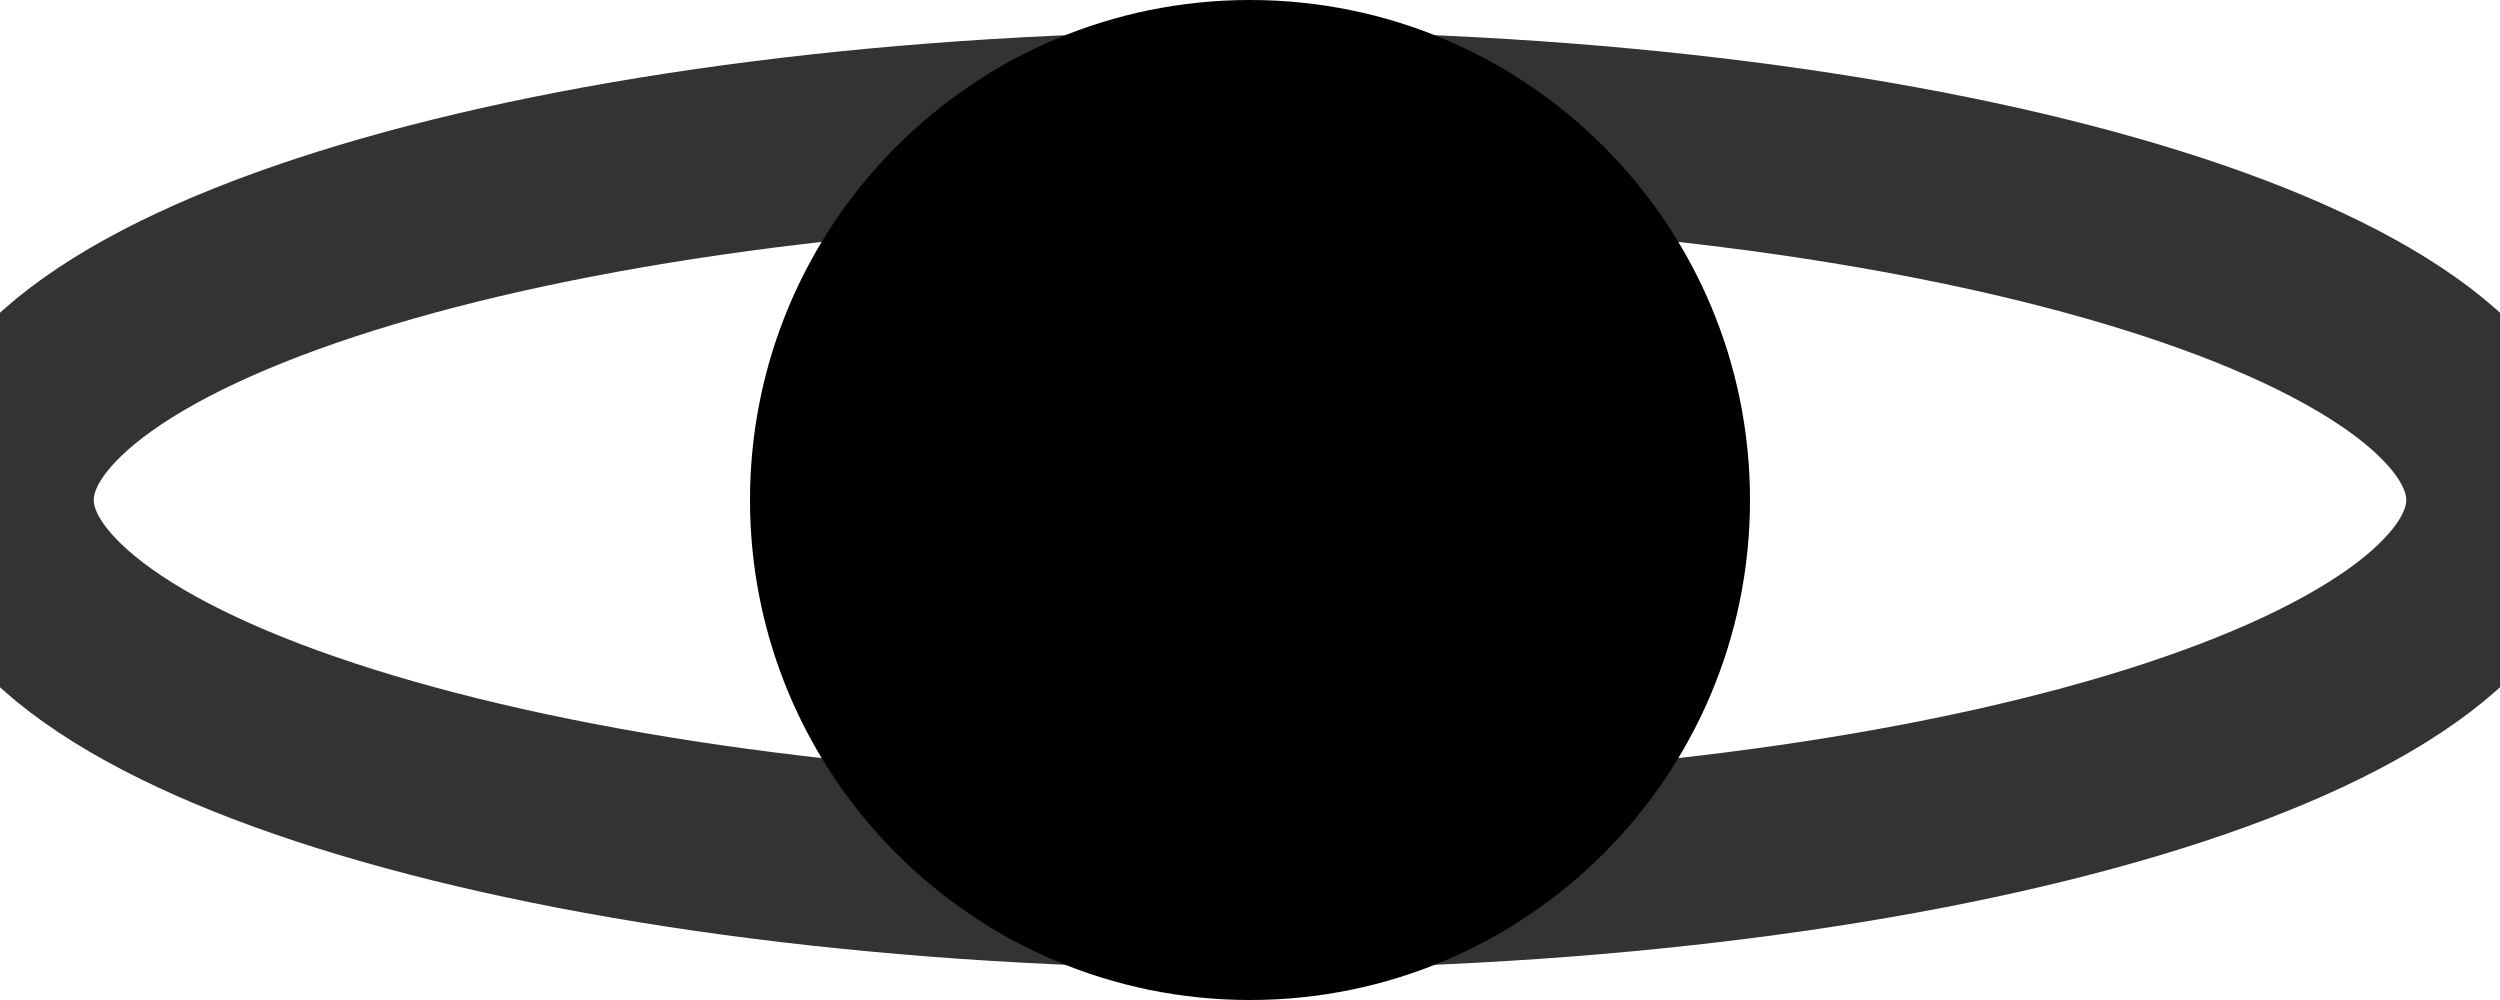
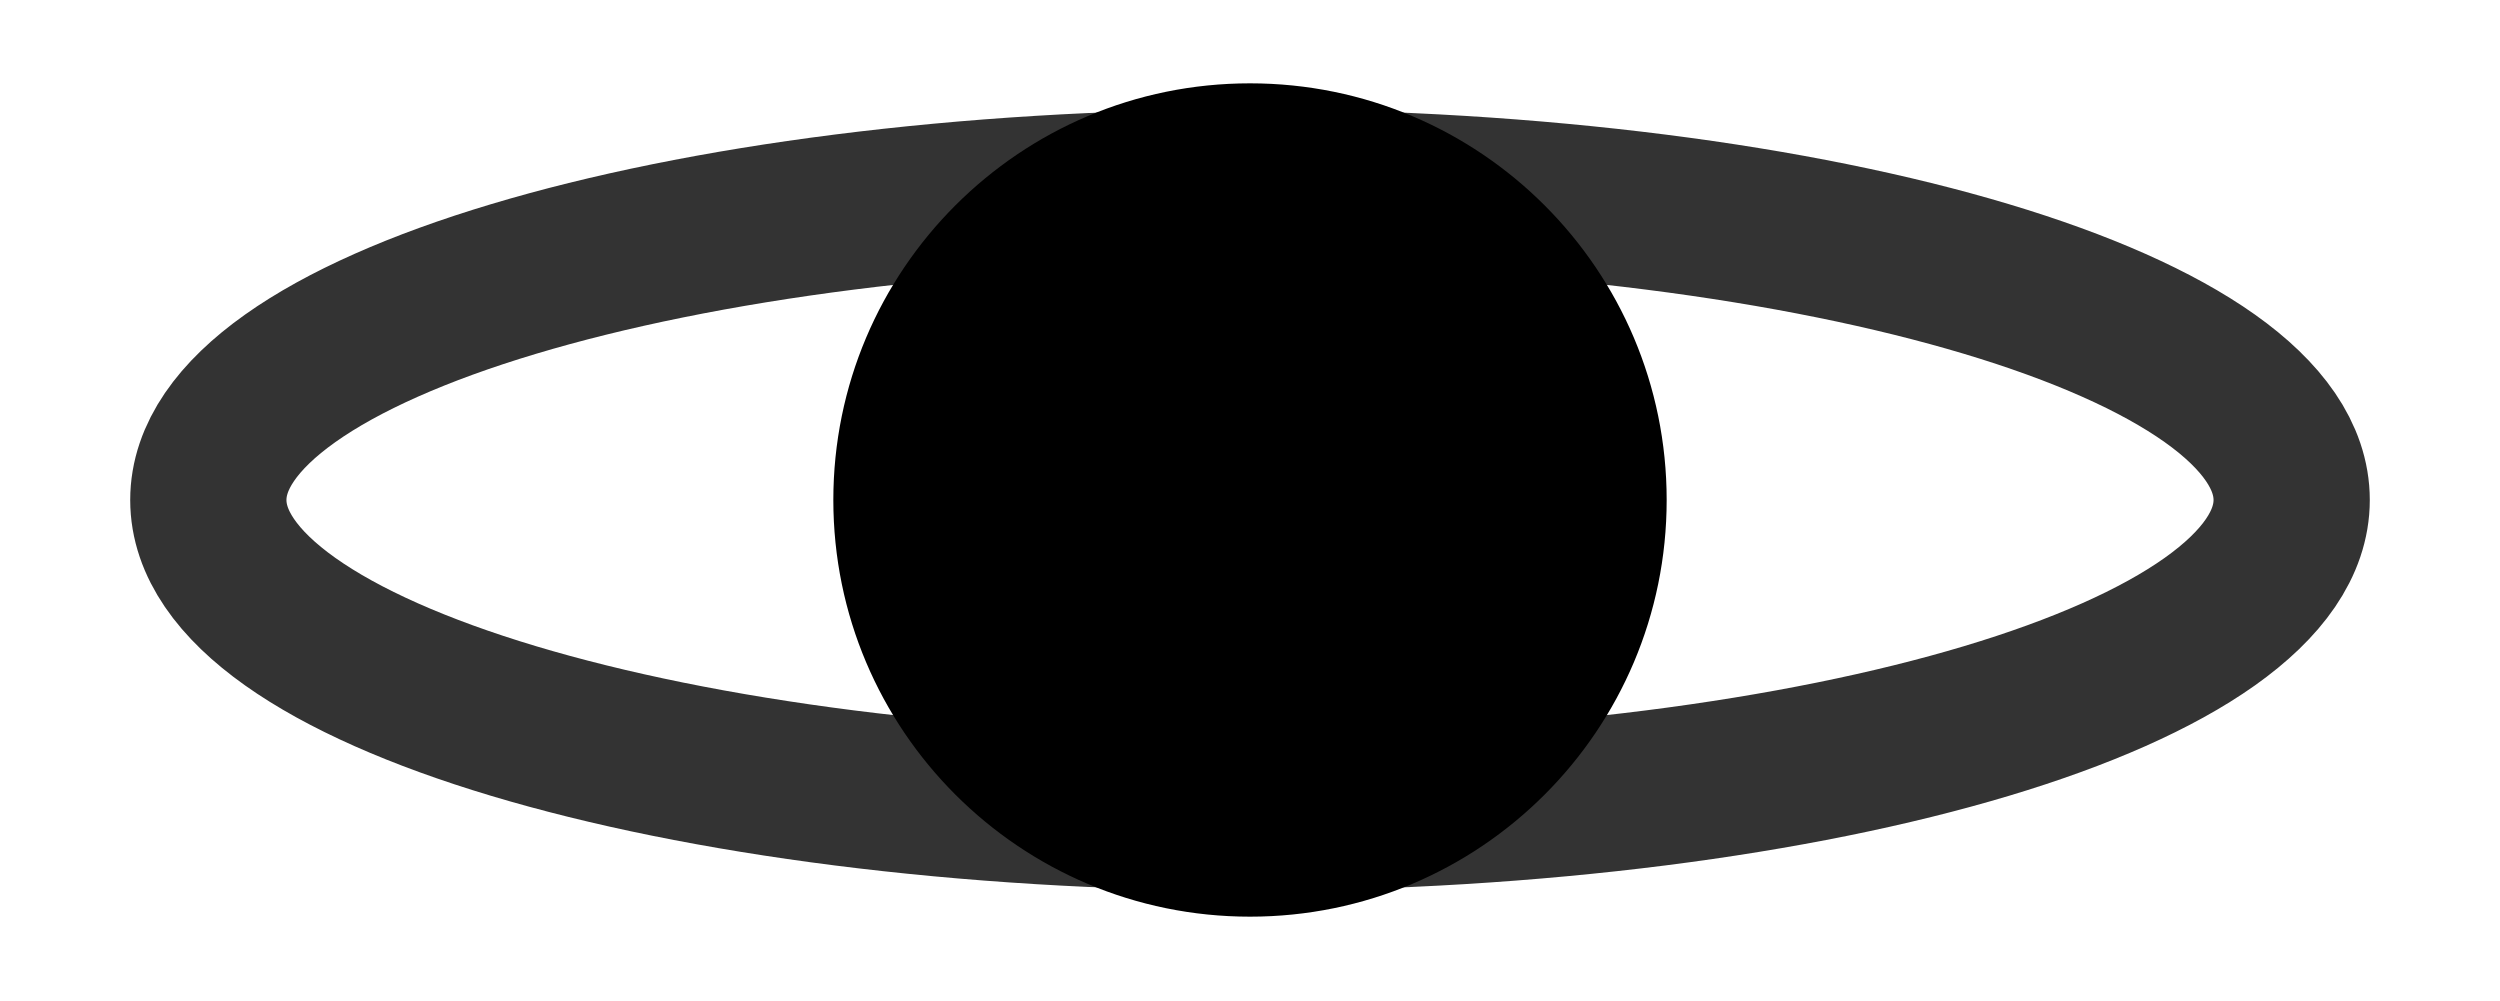
- <svg xmlns="http://www.w3.org/2000/svg" viewBox="0 0 160 64" fill="currentColor">
+ <svg xmlns="http://www.w3.org/2000/svg" overflow="visible" viewBox="-16 -6.4 192 76.8" fill="currentColor" preserveAspectRatio="xMidYBottom meet">
  <ellipse cx="80" cy="32" rx="80" ry="24" fill="none" stroke="currentColor" stroke-width="12" opacity="0.8" />
  <circle cx="80" cy="32" r="32" />
</svg>
